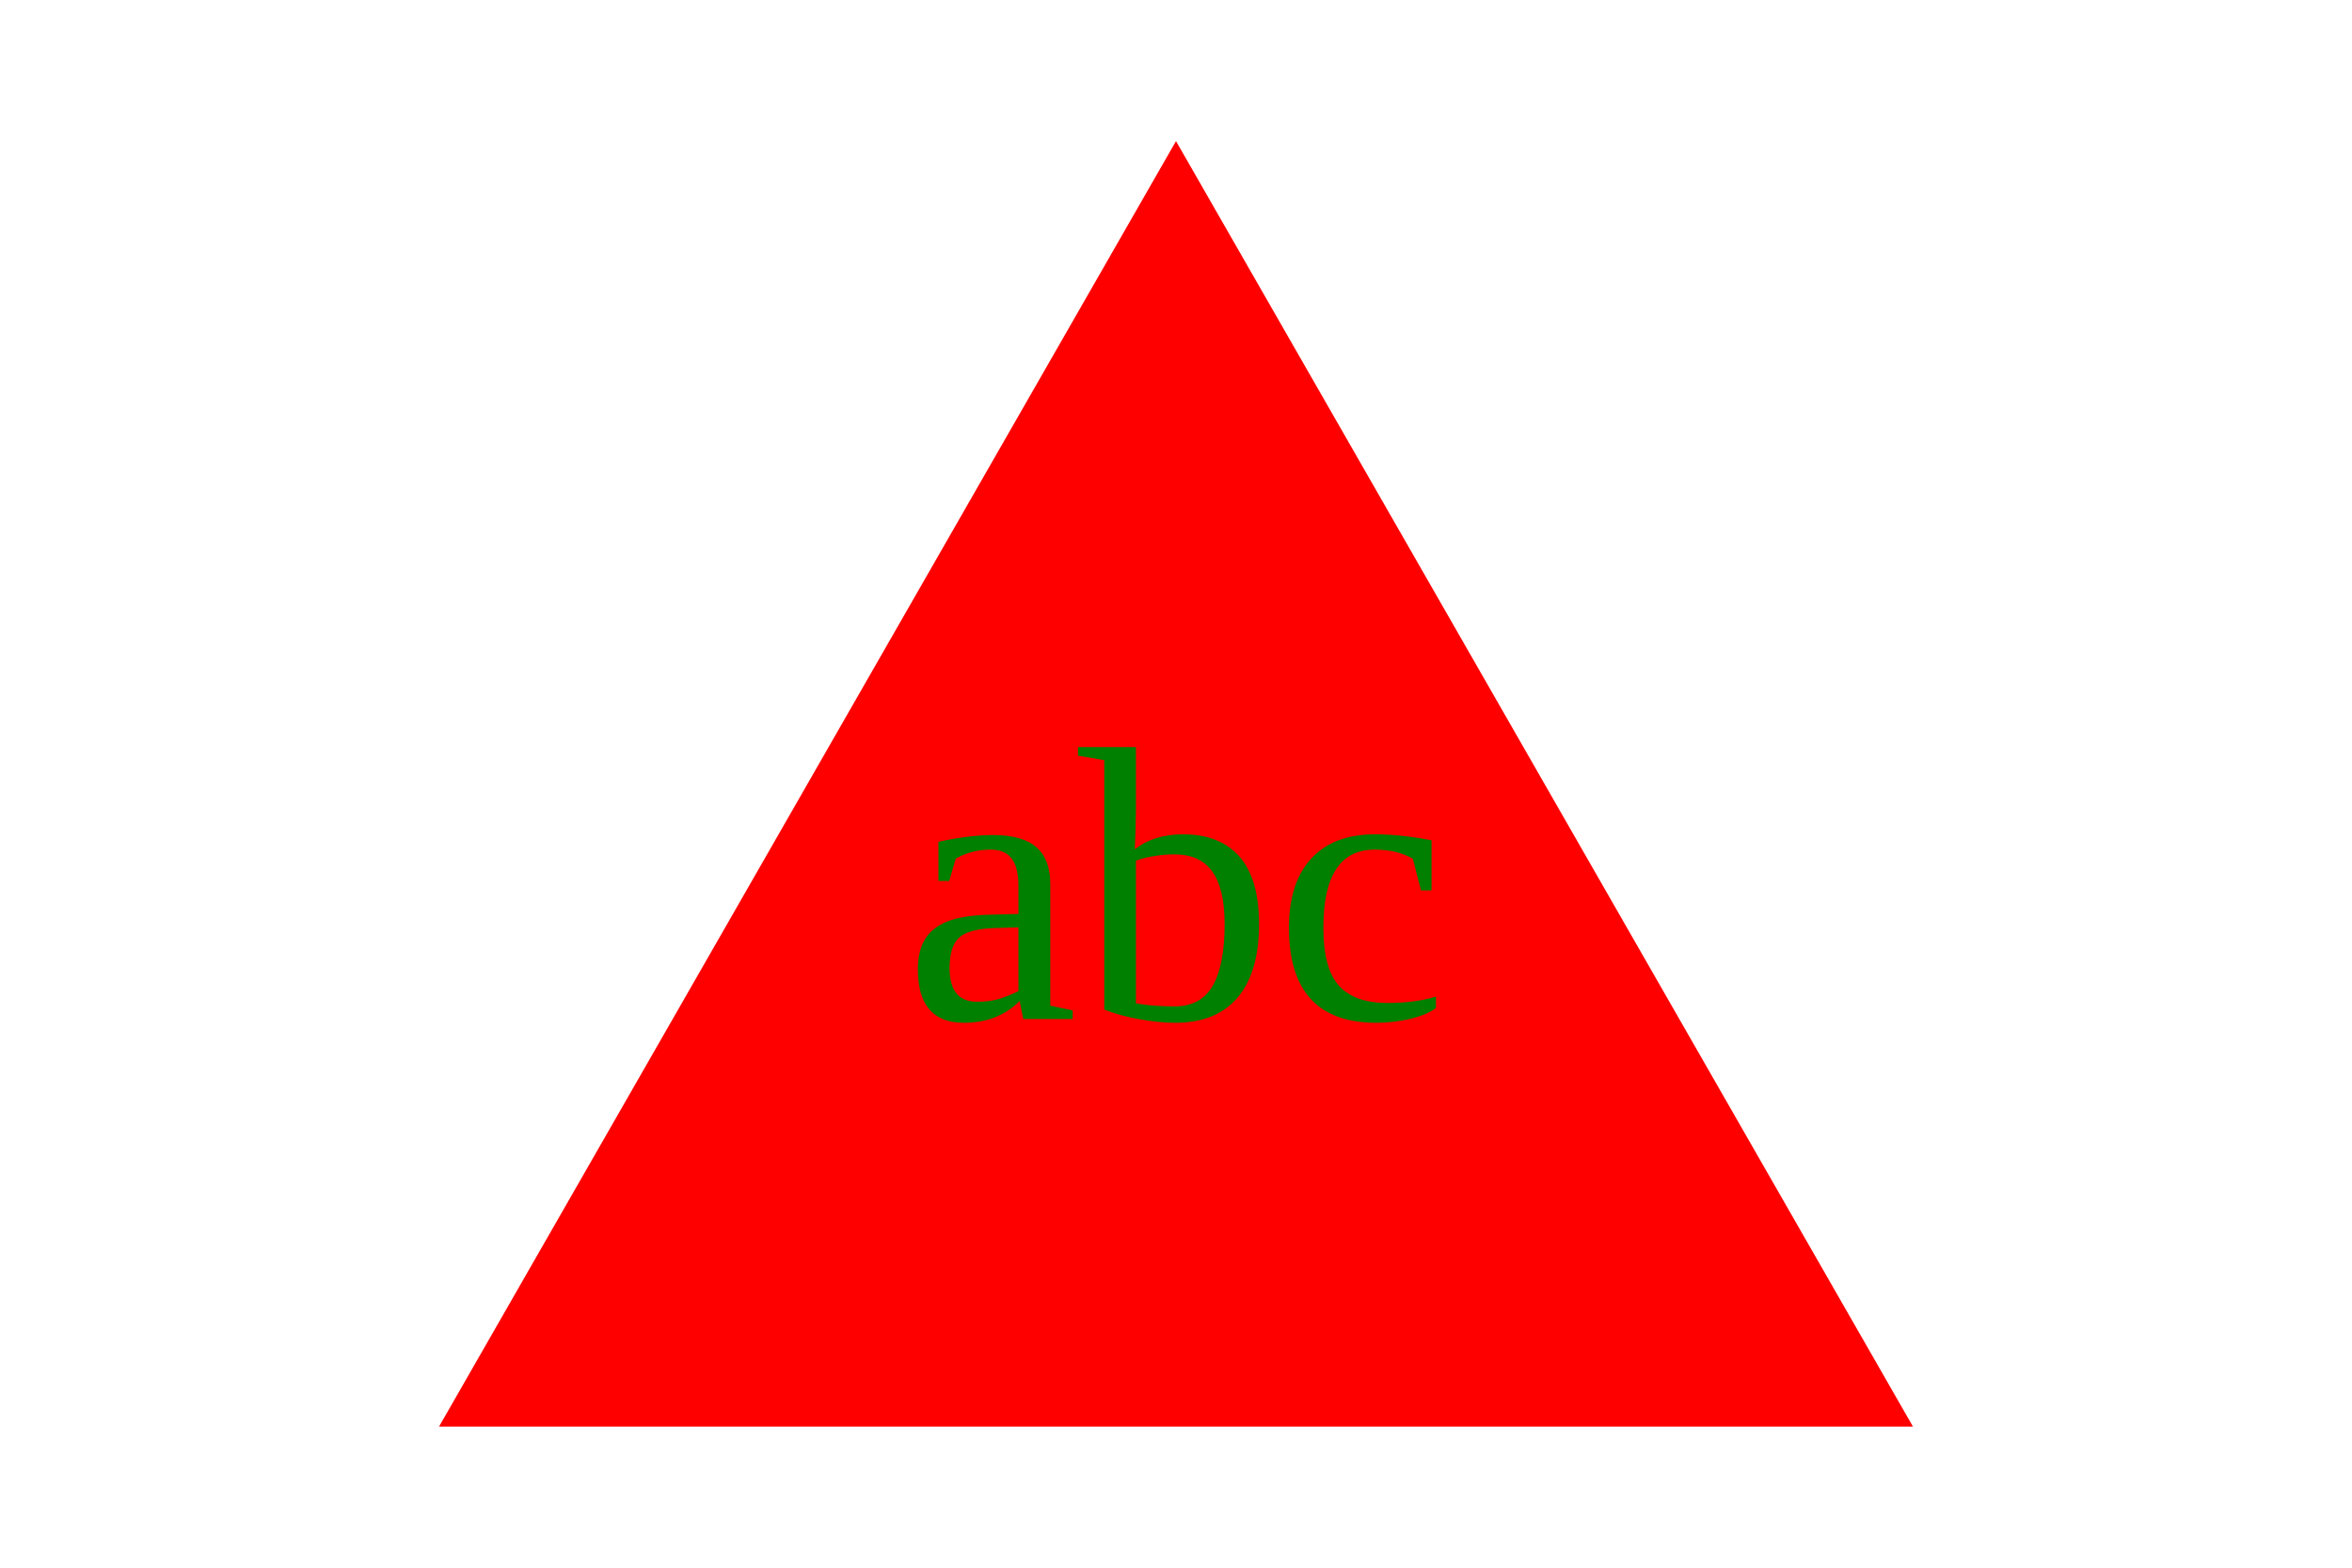
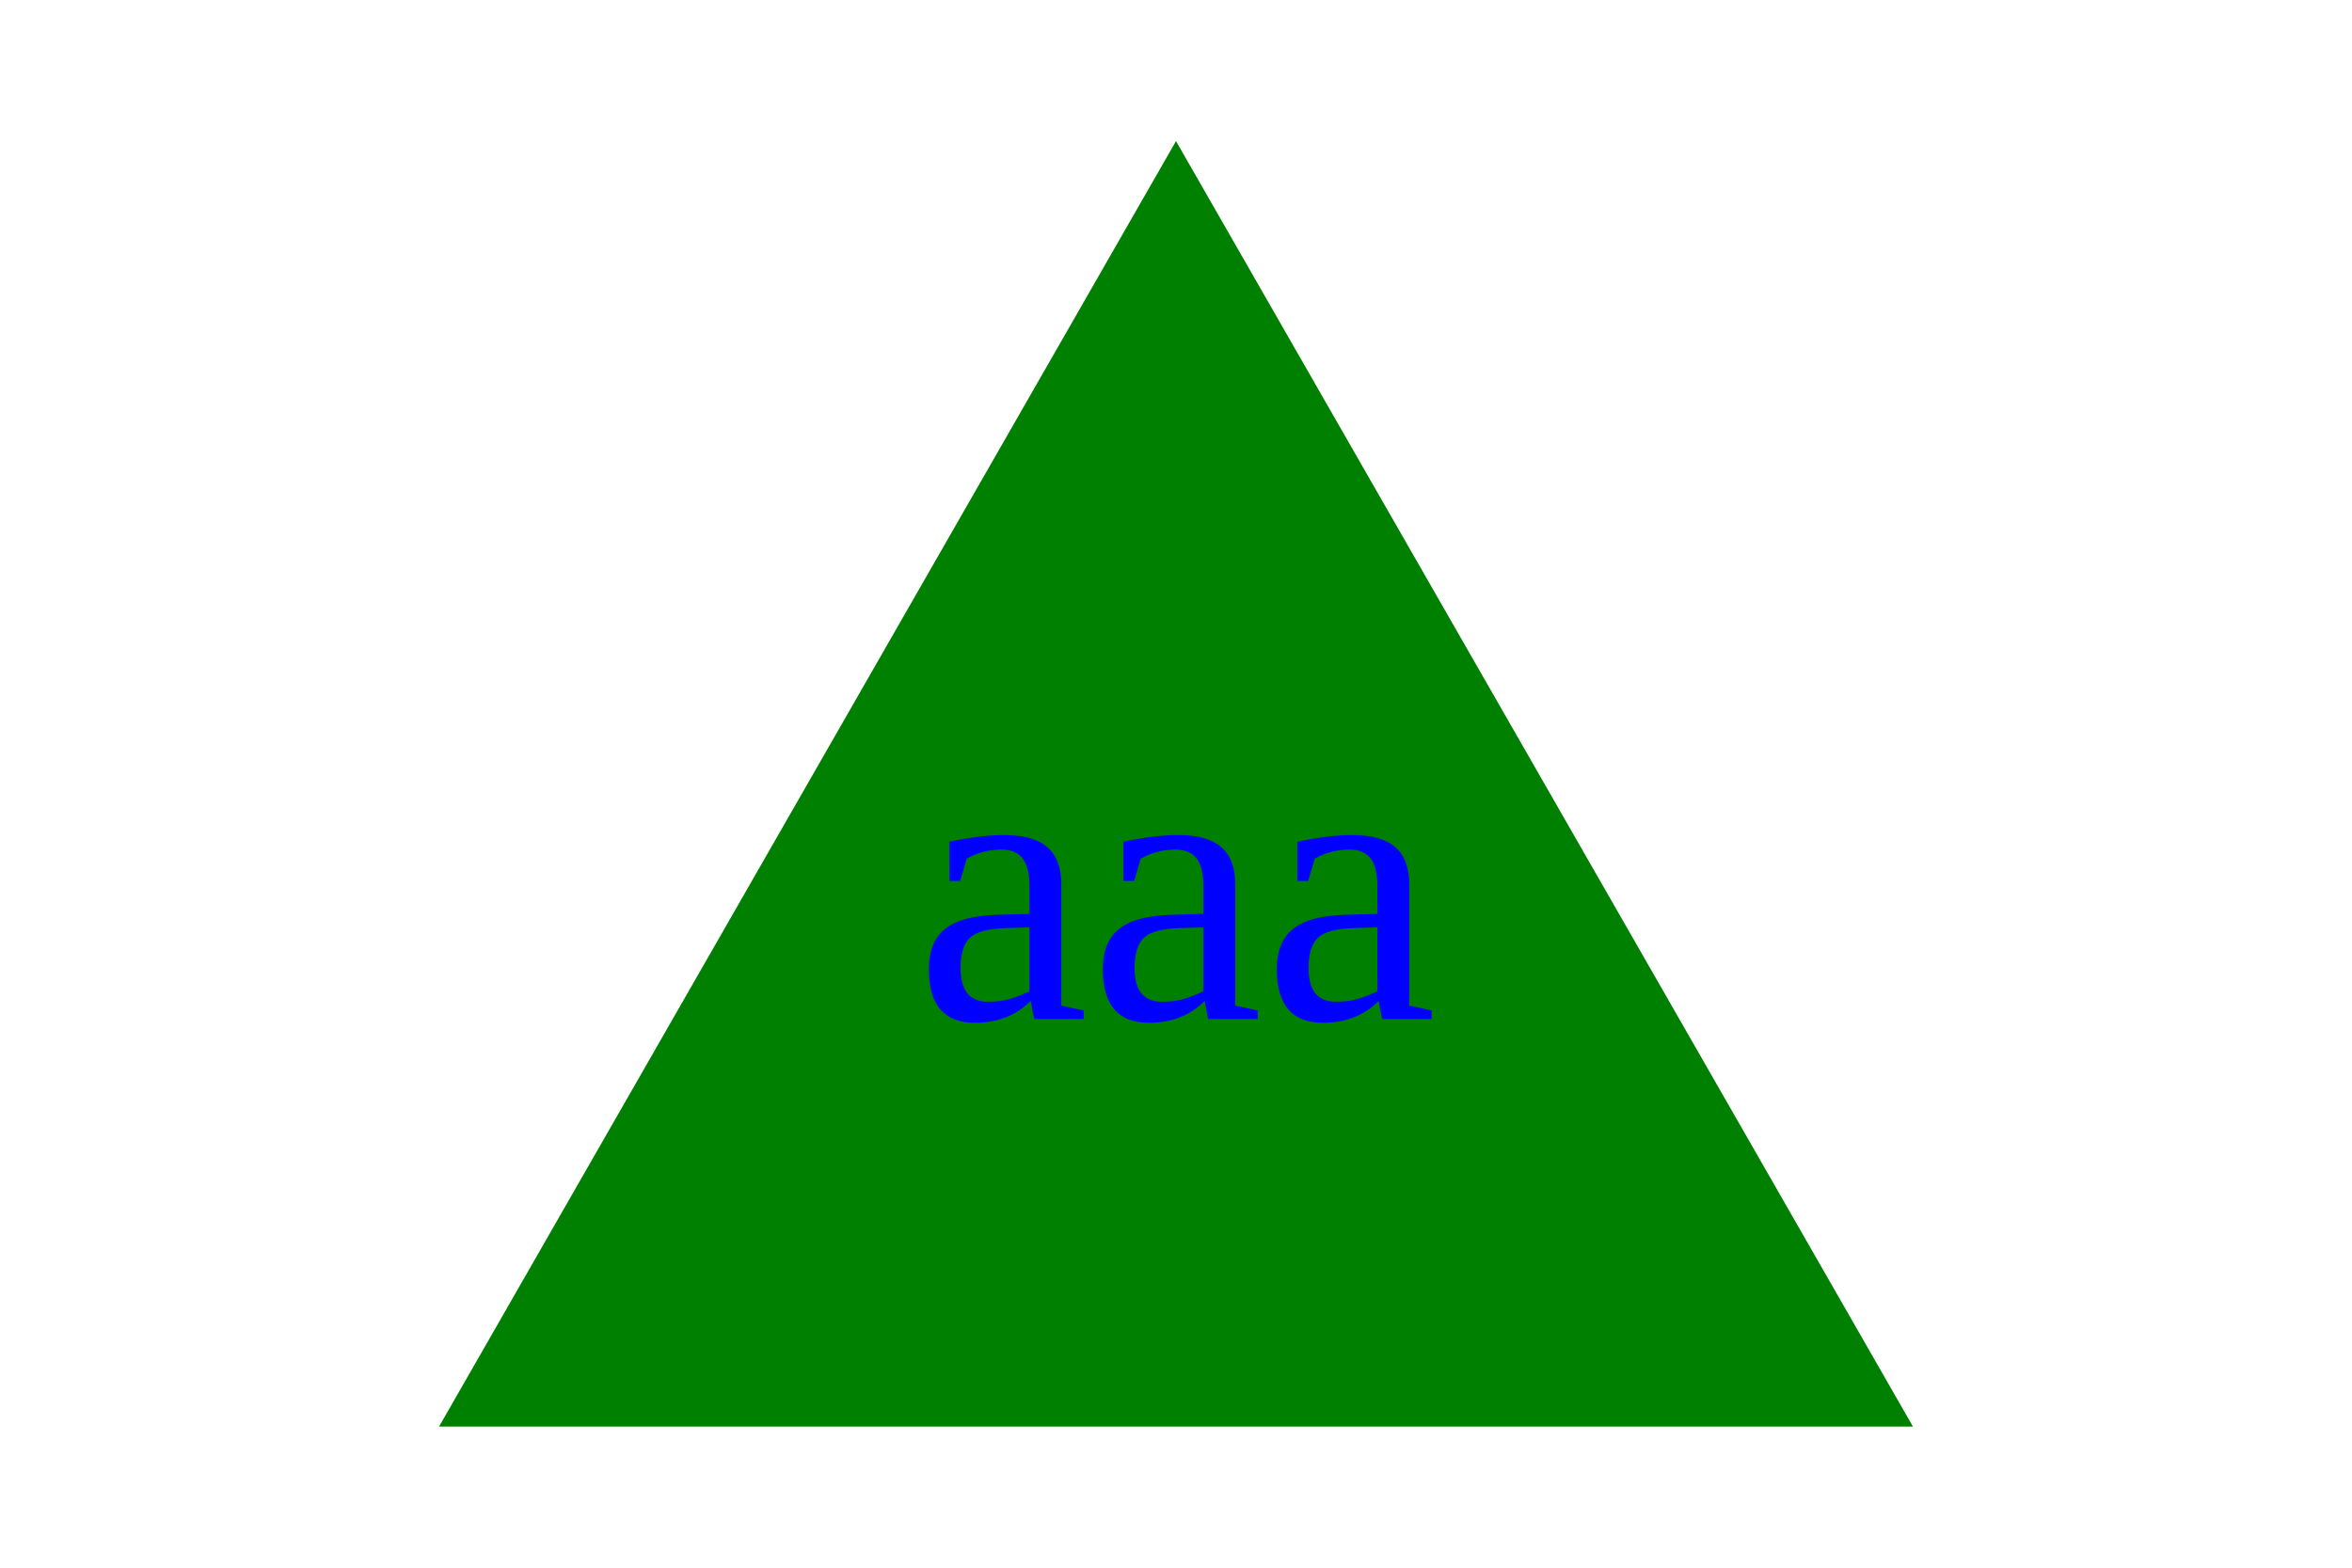
<svg xmlns="http://www.w3.org/2000/svg" version="1.1" width="300" height="200" style="background-color: grey">
-   <polygon points="150, 18 244, 182 56, 182" style="fill:red" />
-   <text x="150" y="130" font-size="50" text-anchor="middle" fill="green">abc</text>
+   <polygon points="150, 18 244, 182 56, 182" style="fill:green" />
+   <text x="150" y="130" font-size="50" text-anchor="middle" fill="blue">aaa</text>
</svg>
